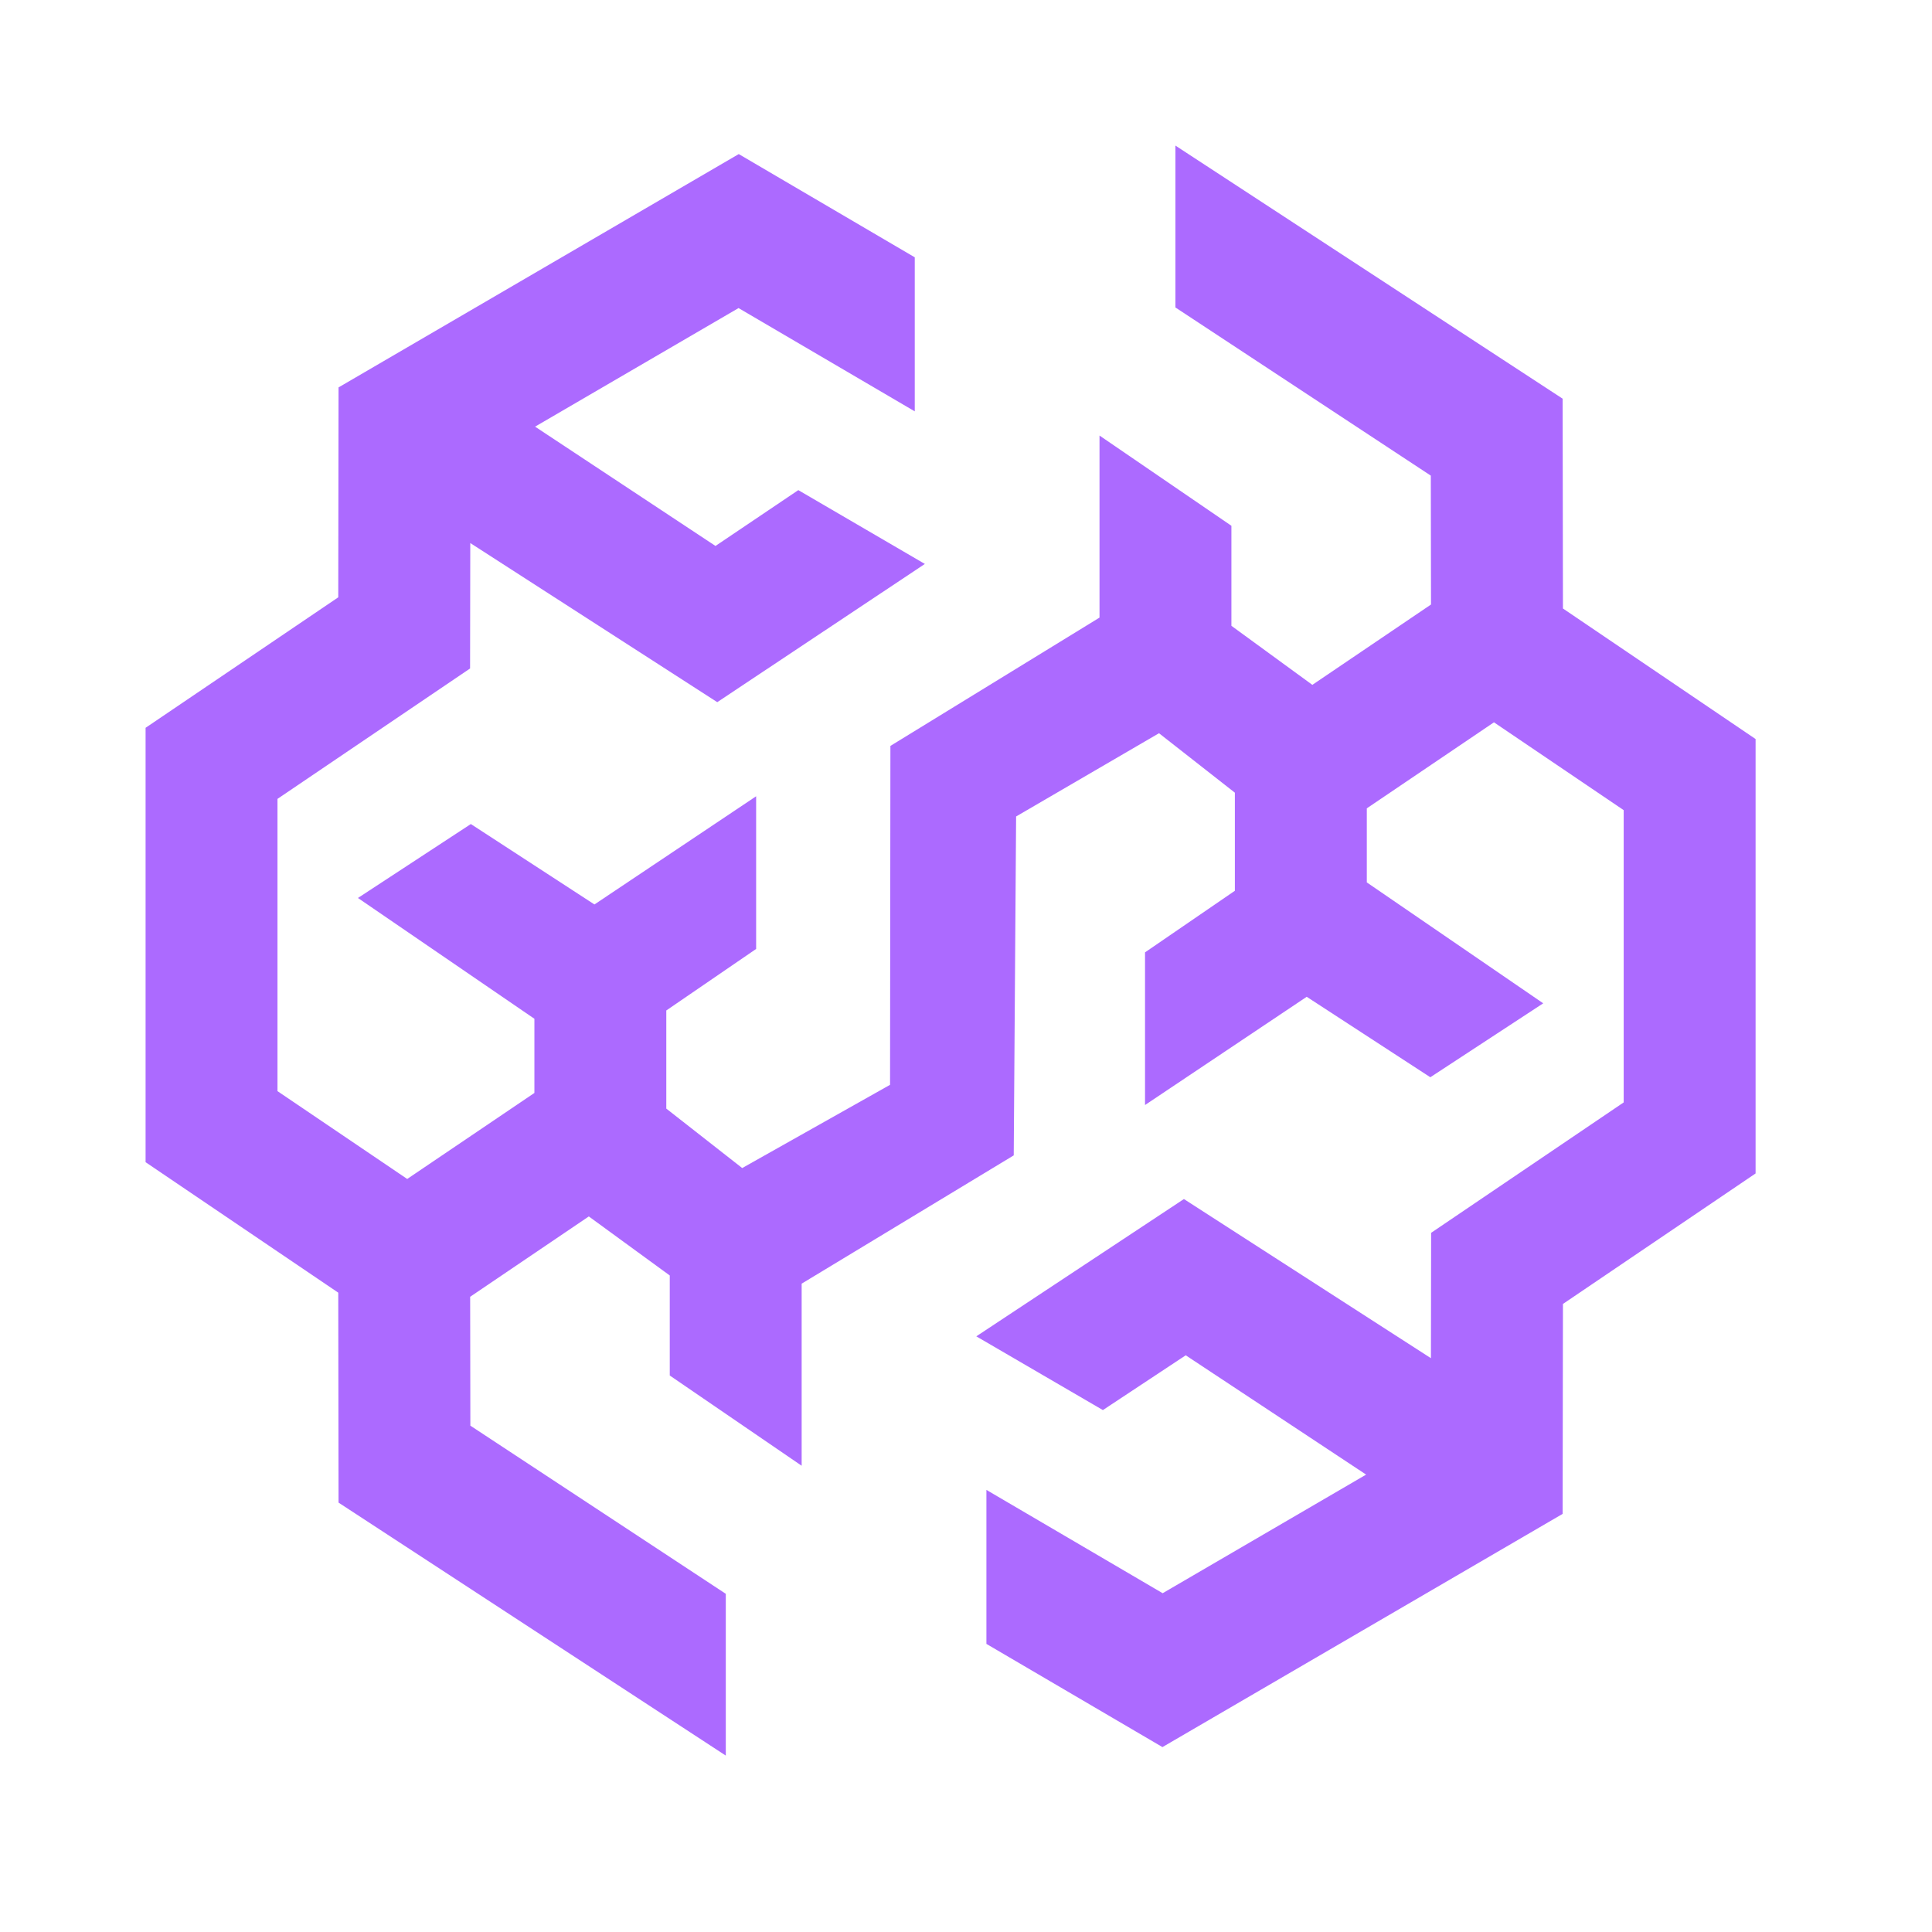
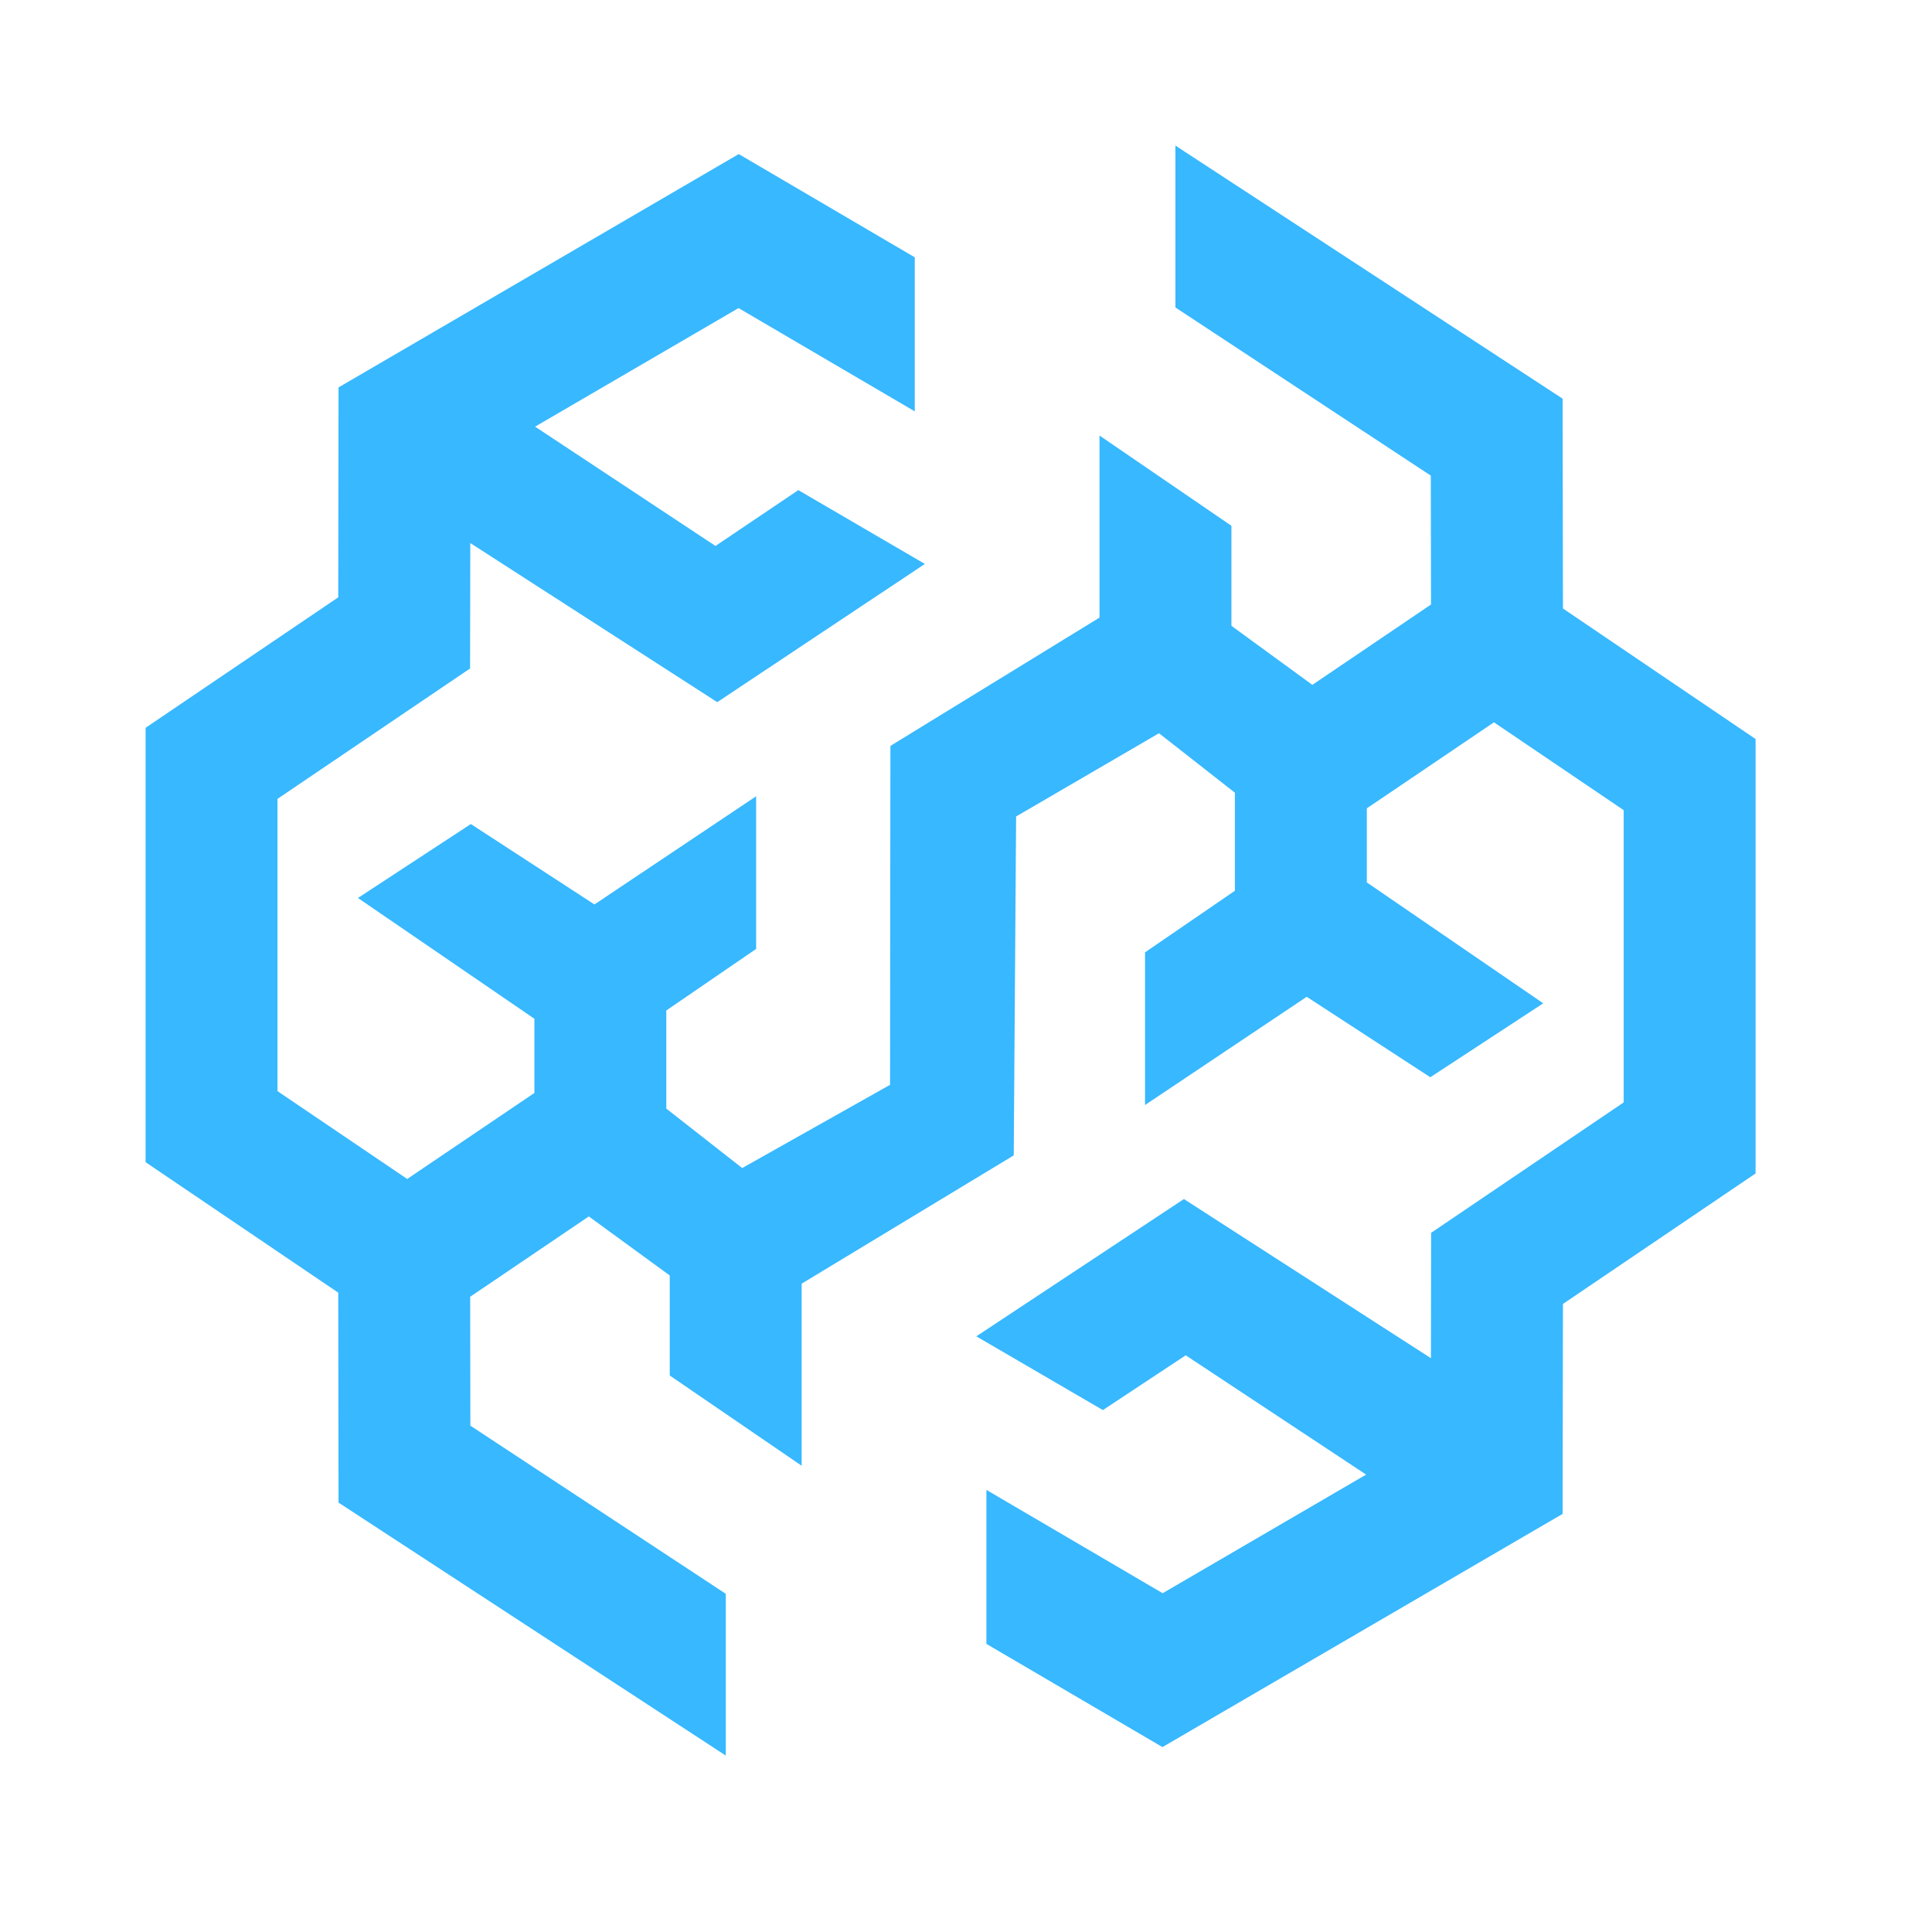
<svg xmlns="http://www.w3.org/2000/svg" width="48" height="48" viewBox="0 0 48 48">
-   <polygon fill="#AC6AFF" points="38.831 15.118 38.823 9.905 29.203 3.617 29.203 7.639 35.548 11.817 35.553 15.019 32.605 17.015 30.594 15.548 30.594 13.063 27.317 10.821 27.317 15.344 22.122 18.532 22.113 26.952 18.44 29.02 16.554 27.543 16.554 25.105 18.786 23.576 18.786 23.556 18.786 19.783 14.769 22.471 11.698 20.473 8.893 22.31 13.277 25.311 13.277 27.154 10.117 29.291 6.894 27.109 6.894 19.848 11.679 16.608 11.684 13.492 17.82 17.445 22.978 14.011 19.834 12.177 17.776 13.564 13.294 10.6 18.349 7.654 22.727 10.22 22.727 6.393 18.354 3.828 8.411 9.625 8.404 14.84 3.617 18.082 3.617 28.874 8.404 32.116 8.411 37.332 18.032 43.617 18.032 39.598 11.686 35.42 11.681 32.218 14.629 30.222 16.64 31.689 16.64 34.174 19.917 36.416 19.917 31.892 25.186 28.705 25.245 20.285 28.795 18.217 30.68 19.694 30.68 22.131 28.448 23.661 28.448 23.68 28.448 27.454 32.465 24.765 35.536 26.764 38.341 24.927 33.958 21.923 33.958 20.083 37.117 17.946 40.34 20.128 40.34 27.389 35.556 30.629 35.551 33.744 29.414 29.79 24.256 33.201 27.401 35.033 29.459 33.672 33.941 36.636 28.886 39.583 24.507 37.016 24.507 40.842 28.881 43.406 38.823 37.612 38.831 32.396 43.617 29.154 43.617 18.361" />
+   <polygon fill="#37B8FF" points="38.831 15.118 38.823 9.905 29.203 3.617 29.203 7.639 35.548 11.817 35.553 15.019 32.605 17.015 30.594 15.548 30.594 13.063 27.317 10.821 27.317 15.344 22.122 18.532 22.113 26.952 18.44 29.02 16.554 27.543 16.554 25.105 18.786 23.576 18.786 23.556 18.786 19.783 14.769 22.471 11.698 20.473 8.893 22.31 13.277 25.311 13.277 27.154 10.117 29.291 6.894 27.109 6.894 19.848 11.679 16.608 11.684 13.492 17.82 17.445 22.978 14.011 19.834 12.177 17.776 13.564 13.294 10.6 18.349 7.654 22.727 10.22 22.727 6.393 18.354 3.828 8.411 9.625 8.404 14.84 3.617 18.082 3.617 28.874 8.404 32.116 8.411 37.332 18.032 43.617 18.032 39.598 11.686 35.42 11.681 32.218 14.629 30.222 16.64 31.689 16.64 34.174 19.917 36.416 19.917 31.892 25.186 28.705 25.245 20.285 28.795 18.217 30.68 19.694 30.68 22.131 28.448 23.661 28.448 23.68 28.448 27.454 32.465 24.765 35.536 26.764 38.341 24.927 33.958 21.923 33.958 20.083 37.117 17.946 40.34 20.128 40.34 27.389 35.556 30.629 35.551 33.744 29.414 29.79 24.256 33.201 27.401 35.033 29.459 33.672 33.941 36.636 28.886 39.583 24.507 37.016 24.507 40.842 28.881 43.406 38.823 37.612 38.831 32.396 43.617 29.154 43.617 18.361" />
</svg>
